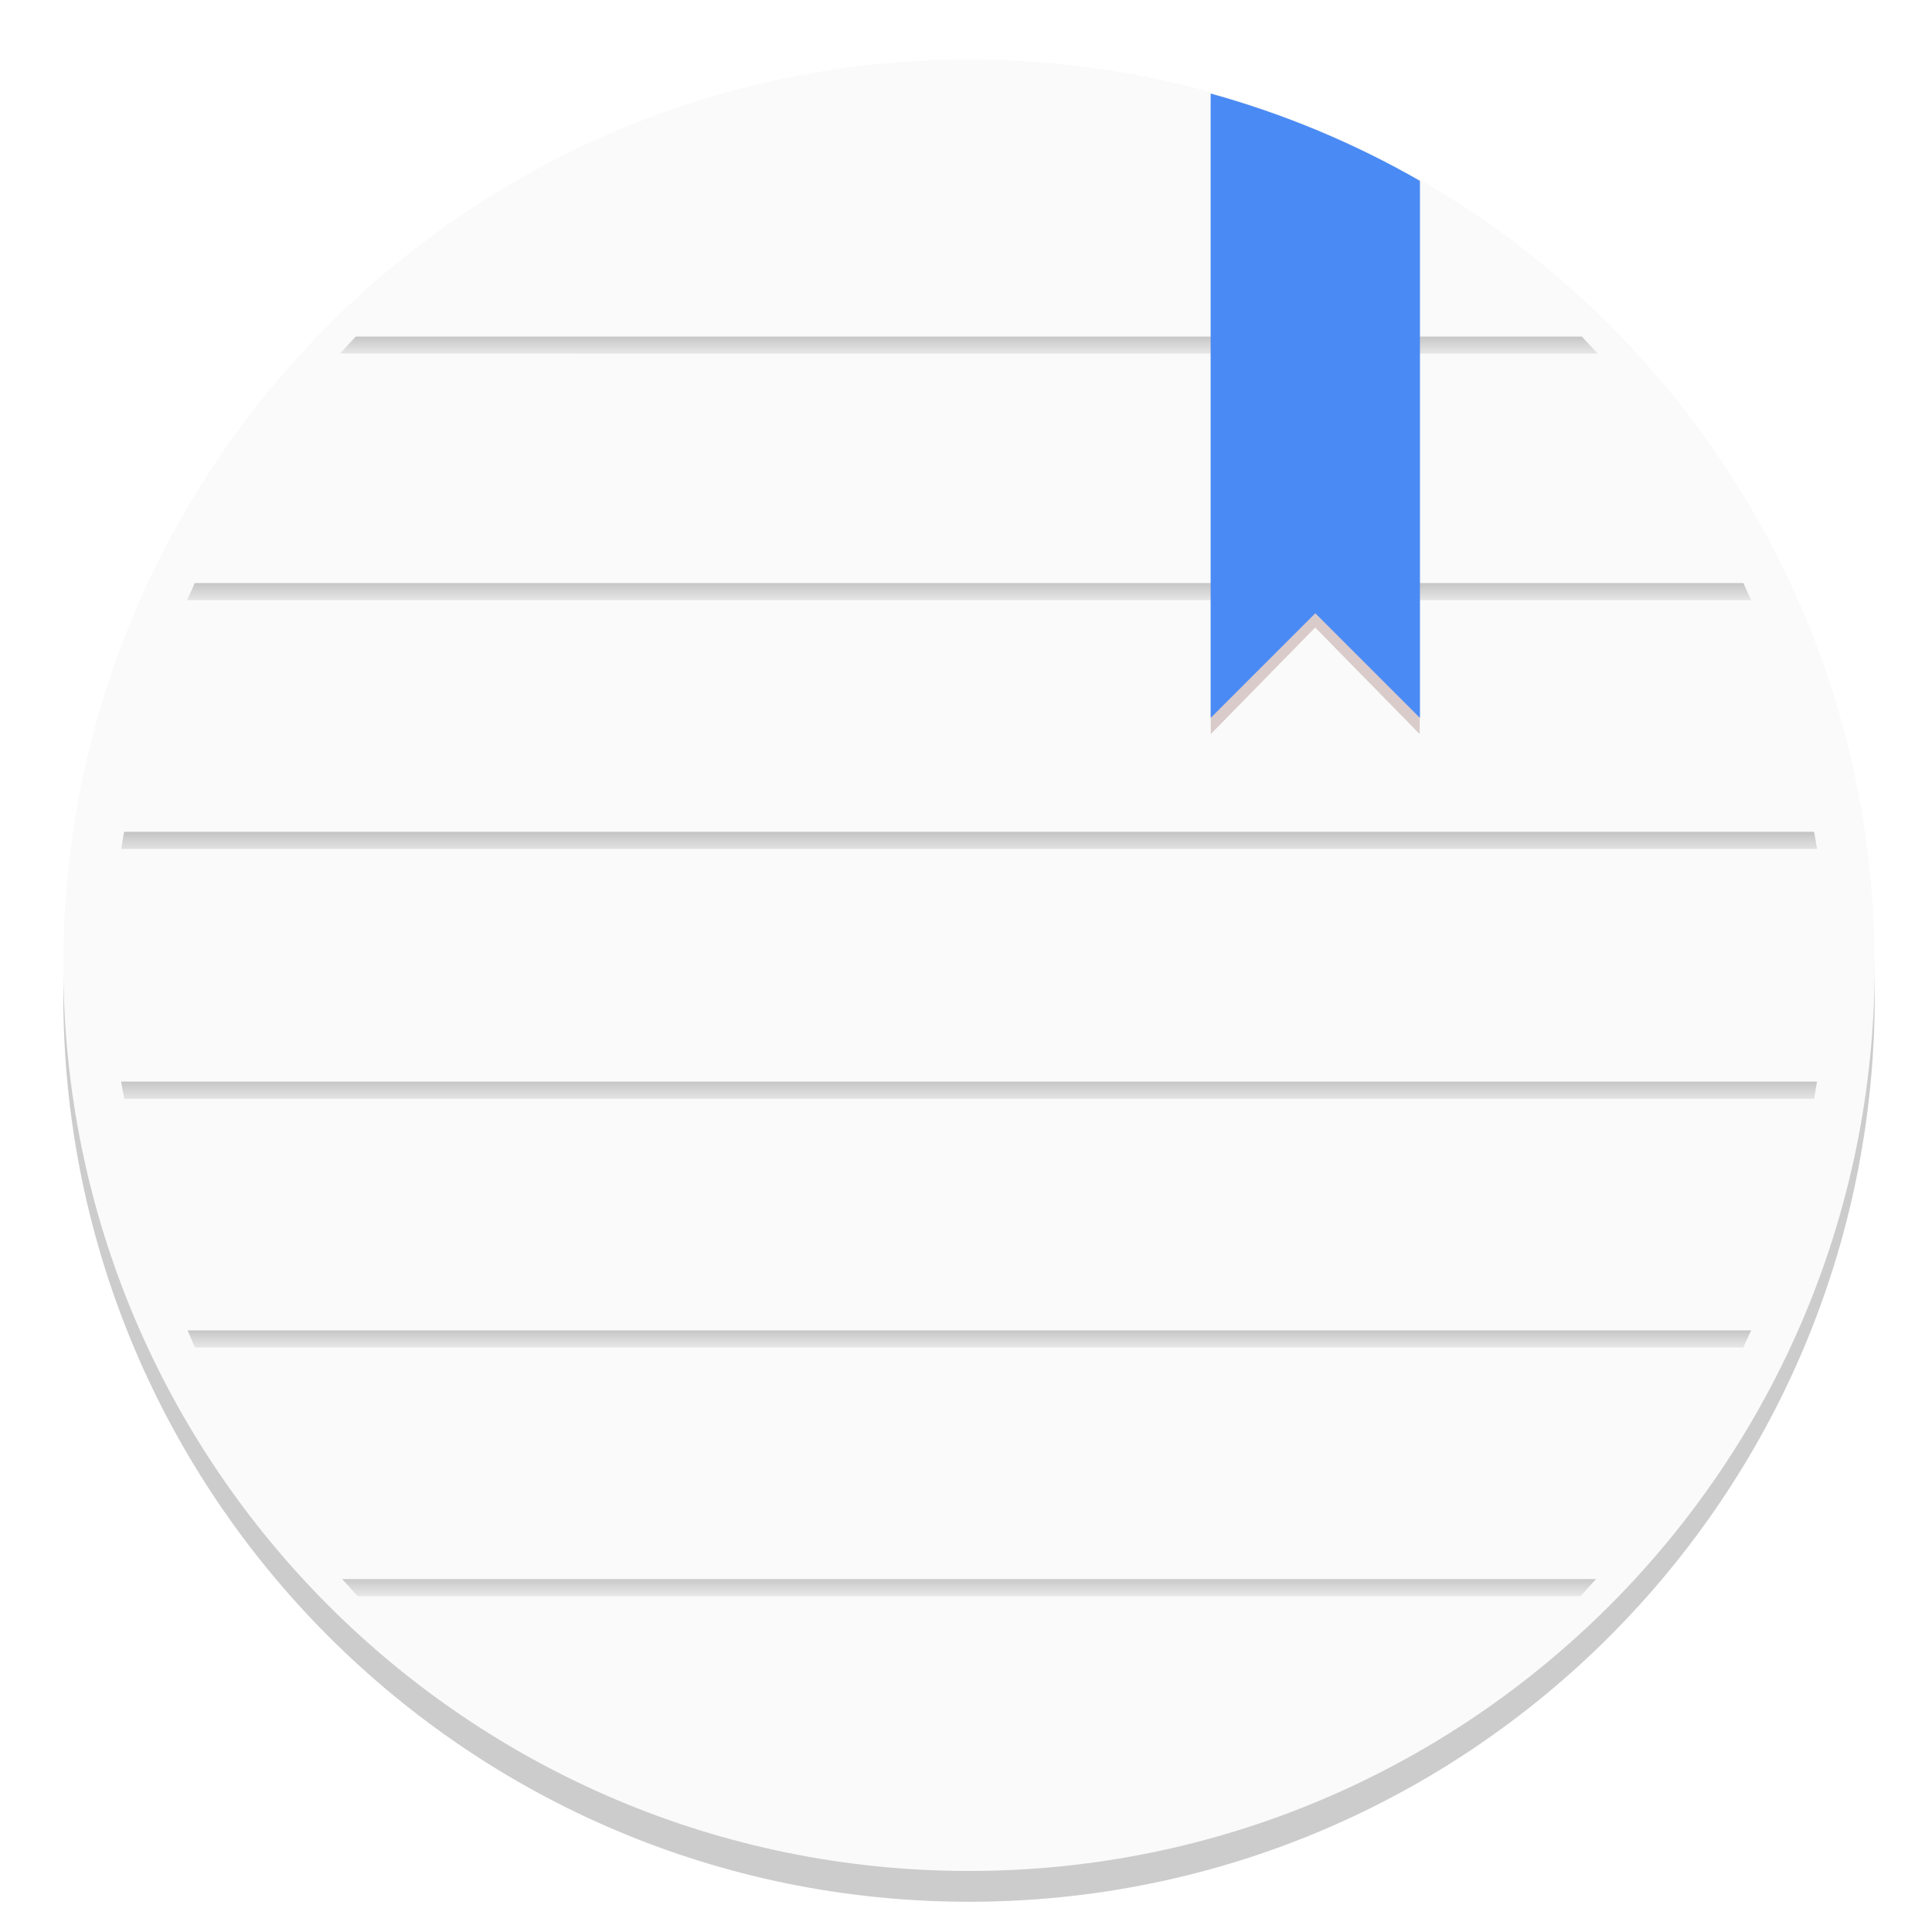
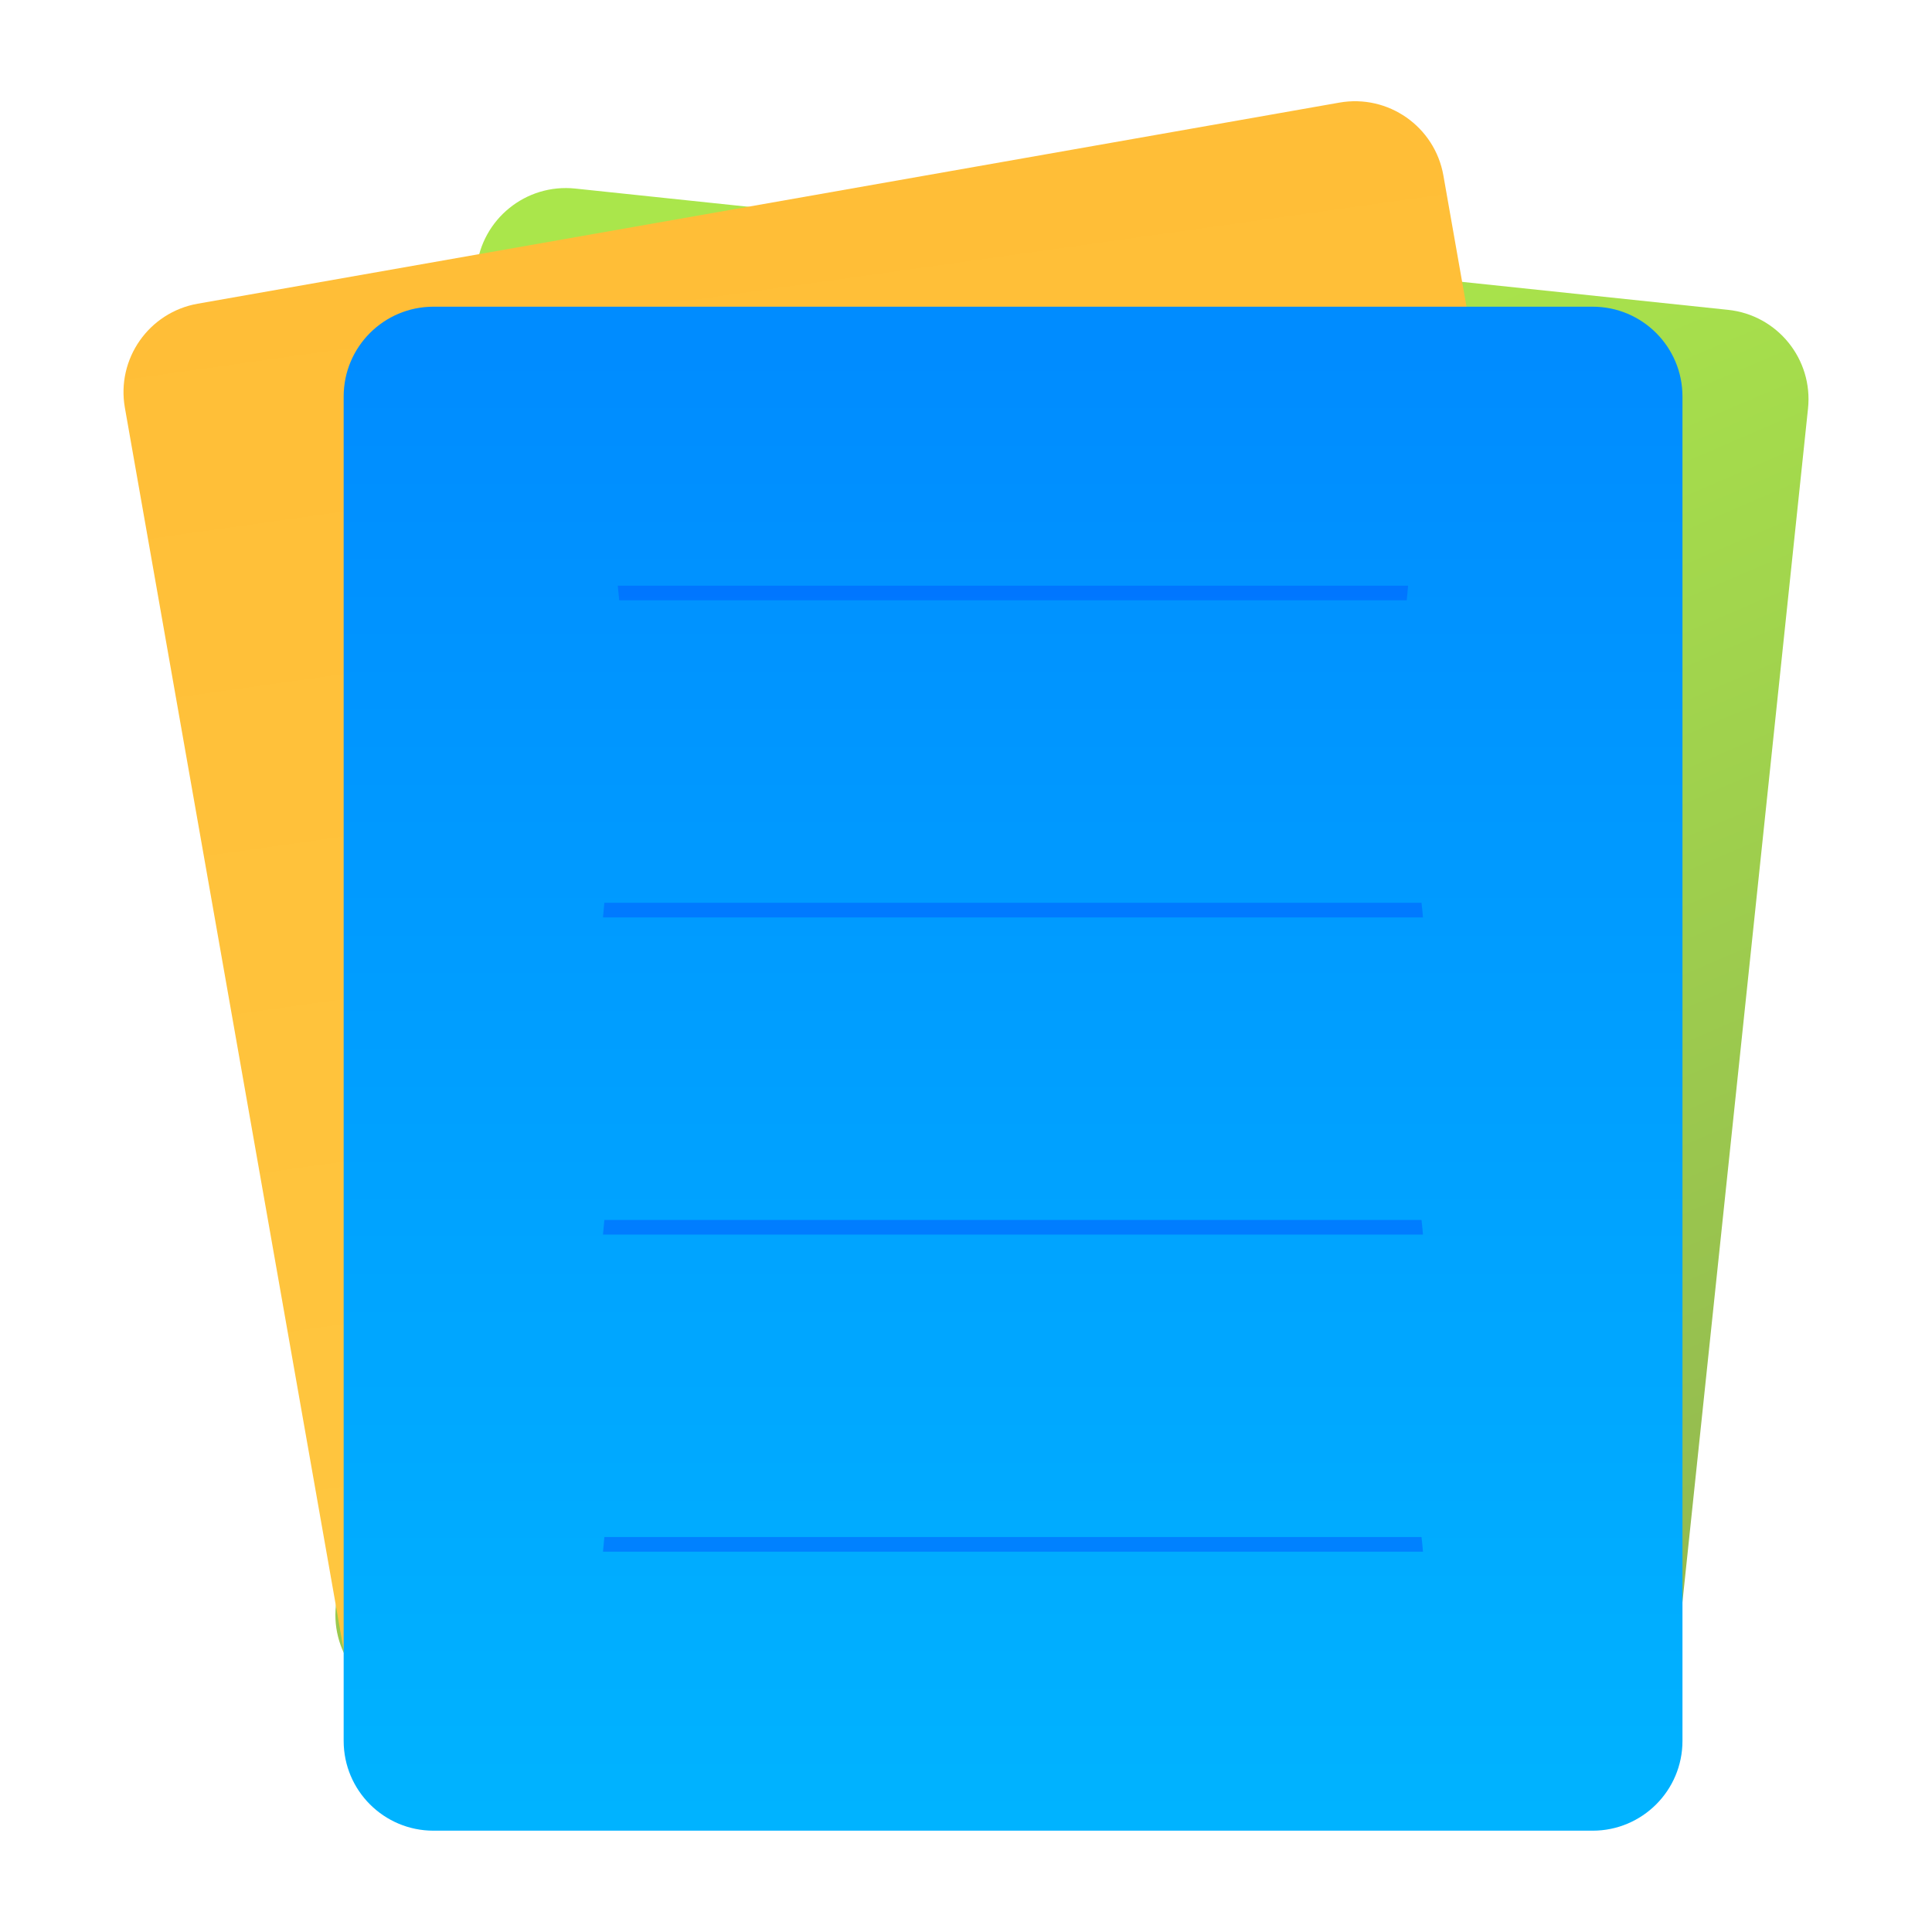
- <svg xmlns="http://www.w3.org/2000/svg" xmlns:xlink="http://www.w3.org/1999/xlink" width="64" height="64" version="1.1" viewBox="0 0 16.933 16.933">
+ <svg xmlns="http://www.w3.org/2000/svg" width="64" height="64" version="1.1" viewBox="0 0 16.933 16.933">
  <defs>
-     <linearGradient id="f" x1="10.798" x2="10.798" y1="282.88" y2="283.29" gradientTransform="matrix(1.0543 0 0 .55499 -3.3237 125.99)" gradientUnits="userSpaceOnUse" xlink:href="#a" />
-     <linearGradient id="a">
-       <stop stop-color="#969696" offset="0" />
-       <stop stop-color="#e6e6e6" stop-opacity=".902" offset="1" />
+     <linearGradient id="linearGradient1197" x1="98.983" x2="105.37" y1="73.783" y2="85.196" gradientTransform="matrix(1.0519 0 0 1.0519 -94.874 -75.473)" gradientUnits="userSpaceOnUse">
+       <stop stop-color="#aae64b" offset="0" />
+       <stop stop-color="#91b450" offset="1" />
    </linearGradient>
-     <linearGradient id="g" x1="8.817" x2="8.817" y1="293.7" y2="294.12" gradientTransform="matrix(.94579 0 0 .555 .28524 130.86)" gradientUnits="userSpaceOnUse" xlink:href="#a" />
-     <linearGradient id="e" x1="7.998" x2="7.998" y1="284.98" y2="285.41" gradientTransform="matrix(.94579 0 0 .555 .49316 126.98)" gradientUnits="userSpaceOnUse" xlink:href="#a" />
-     <linearGradient id="d" x1="8.764" x2="8.764" y1="287.18" y2="287.64" gradientTransform="matrix(.94579 0 0 .555 .48658 127.95)" gradientUnits="userSpaceOnUse" xlink:href="#a" />
-     <linearGradient id="c" x1="8.318" x2="8.318" y1="289.36" y2="289.81" gradientTransform="matrix(.94579 0 0 .555 .46856 128.92)" gradientUnits="userSpaceOnUse" xlink:href="#a" />
-     <linearGradient id="b" x1="8.255" x2="8.255" y1="291.55" y2="291.96" gradientTransform="matrix(.94579 0 0 .55502 .57869 129.88)" gradientUnits="userSpaceOnUse" xlink:href="#a" />
+     <linearGradient id="linearGradient966" x1="6.22" x2="6.71" y1="17.072" y2="2.98" gradientUnits="userSpaceOnUse">
+       <stop stop-color="#ffc841" offset="0" />
+       <stop stop-color="#ffbe37" offset="1" />
+     </linearGradient>
+     <linearGradient id="linearGradient968" x1="91.028" x2="91.028" y1="83.723" y2="102.55" gradientTransform="matrix(1.0519 0 0 1.0519 -86.456 -84.985)" gradientUnits="userSpaceOnUse">
+       <stop stop-color="#008cff" offset="0" />
+       <stop stop-color="#00c8ff" offset="1" />
+     </linearGradient>
  </defs>
-   <g transform="translate(0 -280.07)">
-     <g>
-       <circle cx="8.493" cy="288.8" r="7.938" opacity=".2" stroke-width=".14" />
-       <circle cx="8.493" cy="288.53" r="7.938" fill="#fafafa" style="paint-order:normal" />
-       <path d="m3.118 283.02c-0.042 0.044-0.079 0.084-0.137 0.149l11.024 9.8e-4c-0.059-0.061-0.086-0.092-0.141-0.15z" fill="url(#f)" opacity=".6" style="paint-order:normal" />
-       <path d="m2.999 293.91c0.049 0.052 0.081 0.091 0.135 0.15h10.72c0.05-0.056 0.075-0.086 0.134-0.15z" fill="url(#g)" opacity=".6" style="paint-order:normal" />
-       <path d="m1.706 285.18c-0.022 0.052-0.037 0.089-0.066 0.15h13.708c-0.024-0.05-0.046-0.101-0.068-0.15z" fill="url(#e)" opacity=".6" style="paint-order:normal" />
-       <path d="m1.088 287.36c-0.01 0.049-0.016 0.1-0.025 0.15h14.862c-0.009-0.05-0.015-0.101-0.026-0.15z" fill="url(#d)" opacity=".6" style="paint-order:normal" />
-       <path d="m1.062 289.55c0.009 0.05 0.017 0.1 0.027 0.15h14.811c0.009-0.054 0.017-0.097 0.025-0.15z" fill="url(#c)" opacity=".6" style="paint-order:normal" />
-       <path d="m1.644 291.73c0.022 0.053 0.04 0.093 0.065 0.15h13.57c0.023-0.051 0.037-0.08 0.069-0.15z" fill="url(#b)" opacity=".6" style="paint-order:normal" />
+   <circle cx="-330.43" cy="-328.49" r="0" fill="#5e4aa6" stroke-width=".265" />
+   <rect transform="rotate(6.006)" x="4.4" y="1.116" width="11.734" height="13.357" ry=".787" fill="url(#linearGradient1197)" stroke-width="1.052" style="paint-order:stroke fill markers" />
+   <g>
+     <rect transform="rotate(-9.9896)" x=".458" y="2.922" width="11.734" height="13.357" ry=".787" fill="url(#linearGradient966)" stroke-width="1.052" style="paint-order:stroke fill markers" />
+     <rect x="3.012" y="2.688" width="11.734" height="13.357" ry=".787" fill="url(#linearGradient968)" stroke-width="1.052" style="paint-order:stroke fill markers" />
+     <g transform="matrix(.79915 0 0 1.4095 2.1115 -1.8652)" fill="#0064ff">
+       <path d="m3.986 6.937c-0.006 0.03-0.009 0.06-0.015 0.091h8.993c-0.005-0.03-0.009-0.061-0.016-0.091z" opacity=".6" stroke-width=".605" style="paint-order:normal" />
+       <path d="m4.133 4.965c0.005 0.03 0.01 0.061 0.016 0.091h8.637c0.005-0.033 0.01-0.059 0.015-0.091z" opacity=".6" stroke-width=".594" style="paint-order:normal" />
+       <path d="m3.986 8.909c-0.006 0.03-0.009 0.06-0.015 0.091h8.993c-0.005-0.03-0.009-0.061-0.016-0.091z" opacity=".6" stroke-width=".605" style="paint-order:normal" />
+       <path d="m3.986 10.881c-0.006 0.03-0.009 0.06-0.015 0.091h8.993c-0.005-0.03-0.009-0.061-0.016-0.091z" opacity=".6" stroke-width=".605" style="paint-order:normal" />
    </g>
-     <path d="m10.612 280.93v5.574l0.915-0.934 0.916 0.934v-4.795a7.926 8.085 0 0 0-1.831-0.779z" fill="#500000" fill-opacity=".935" opacity=".2" style="paint-order:normal" />
-     <path d="m10.611 280.89v5.472l0.917-0.917 0.917 0.917v-4.707a7.938 7.938 0 0 0-1.834-0.765z" fill="#4a8af4" style="paint-order:normal" />
-     <circle cx="-330.35" cy="-48.312" r="0" fill="#5e4aa6" stroke-width=".265" />
  </g>
</svg>
